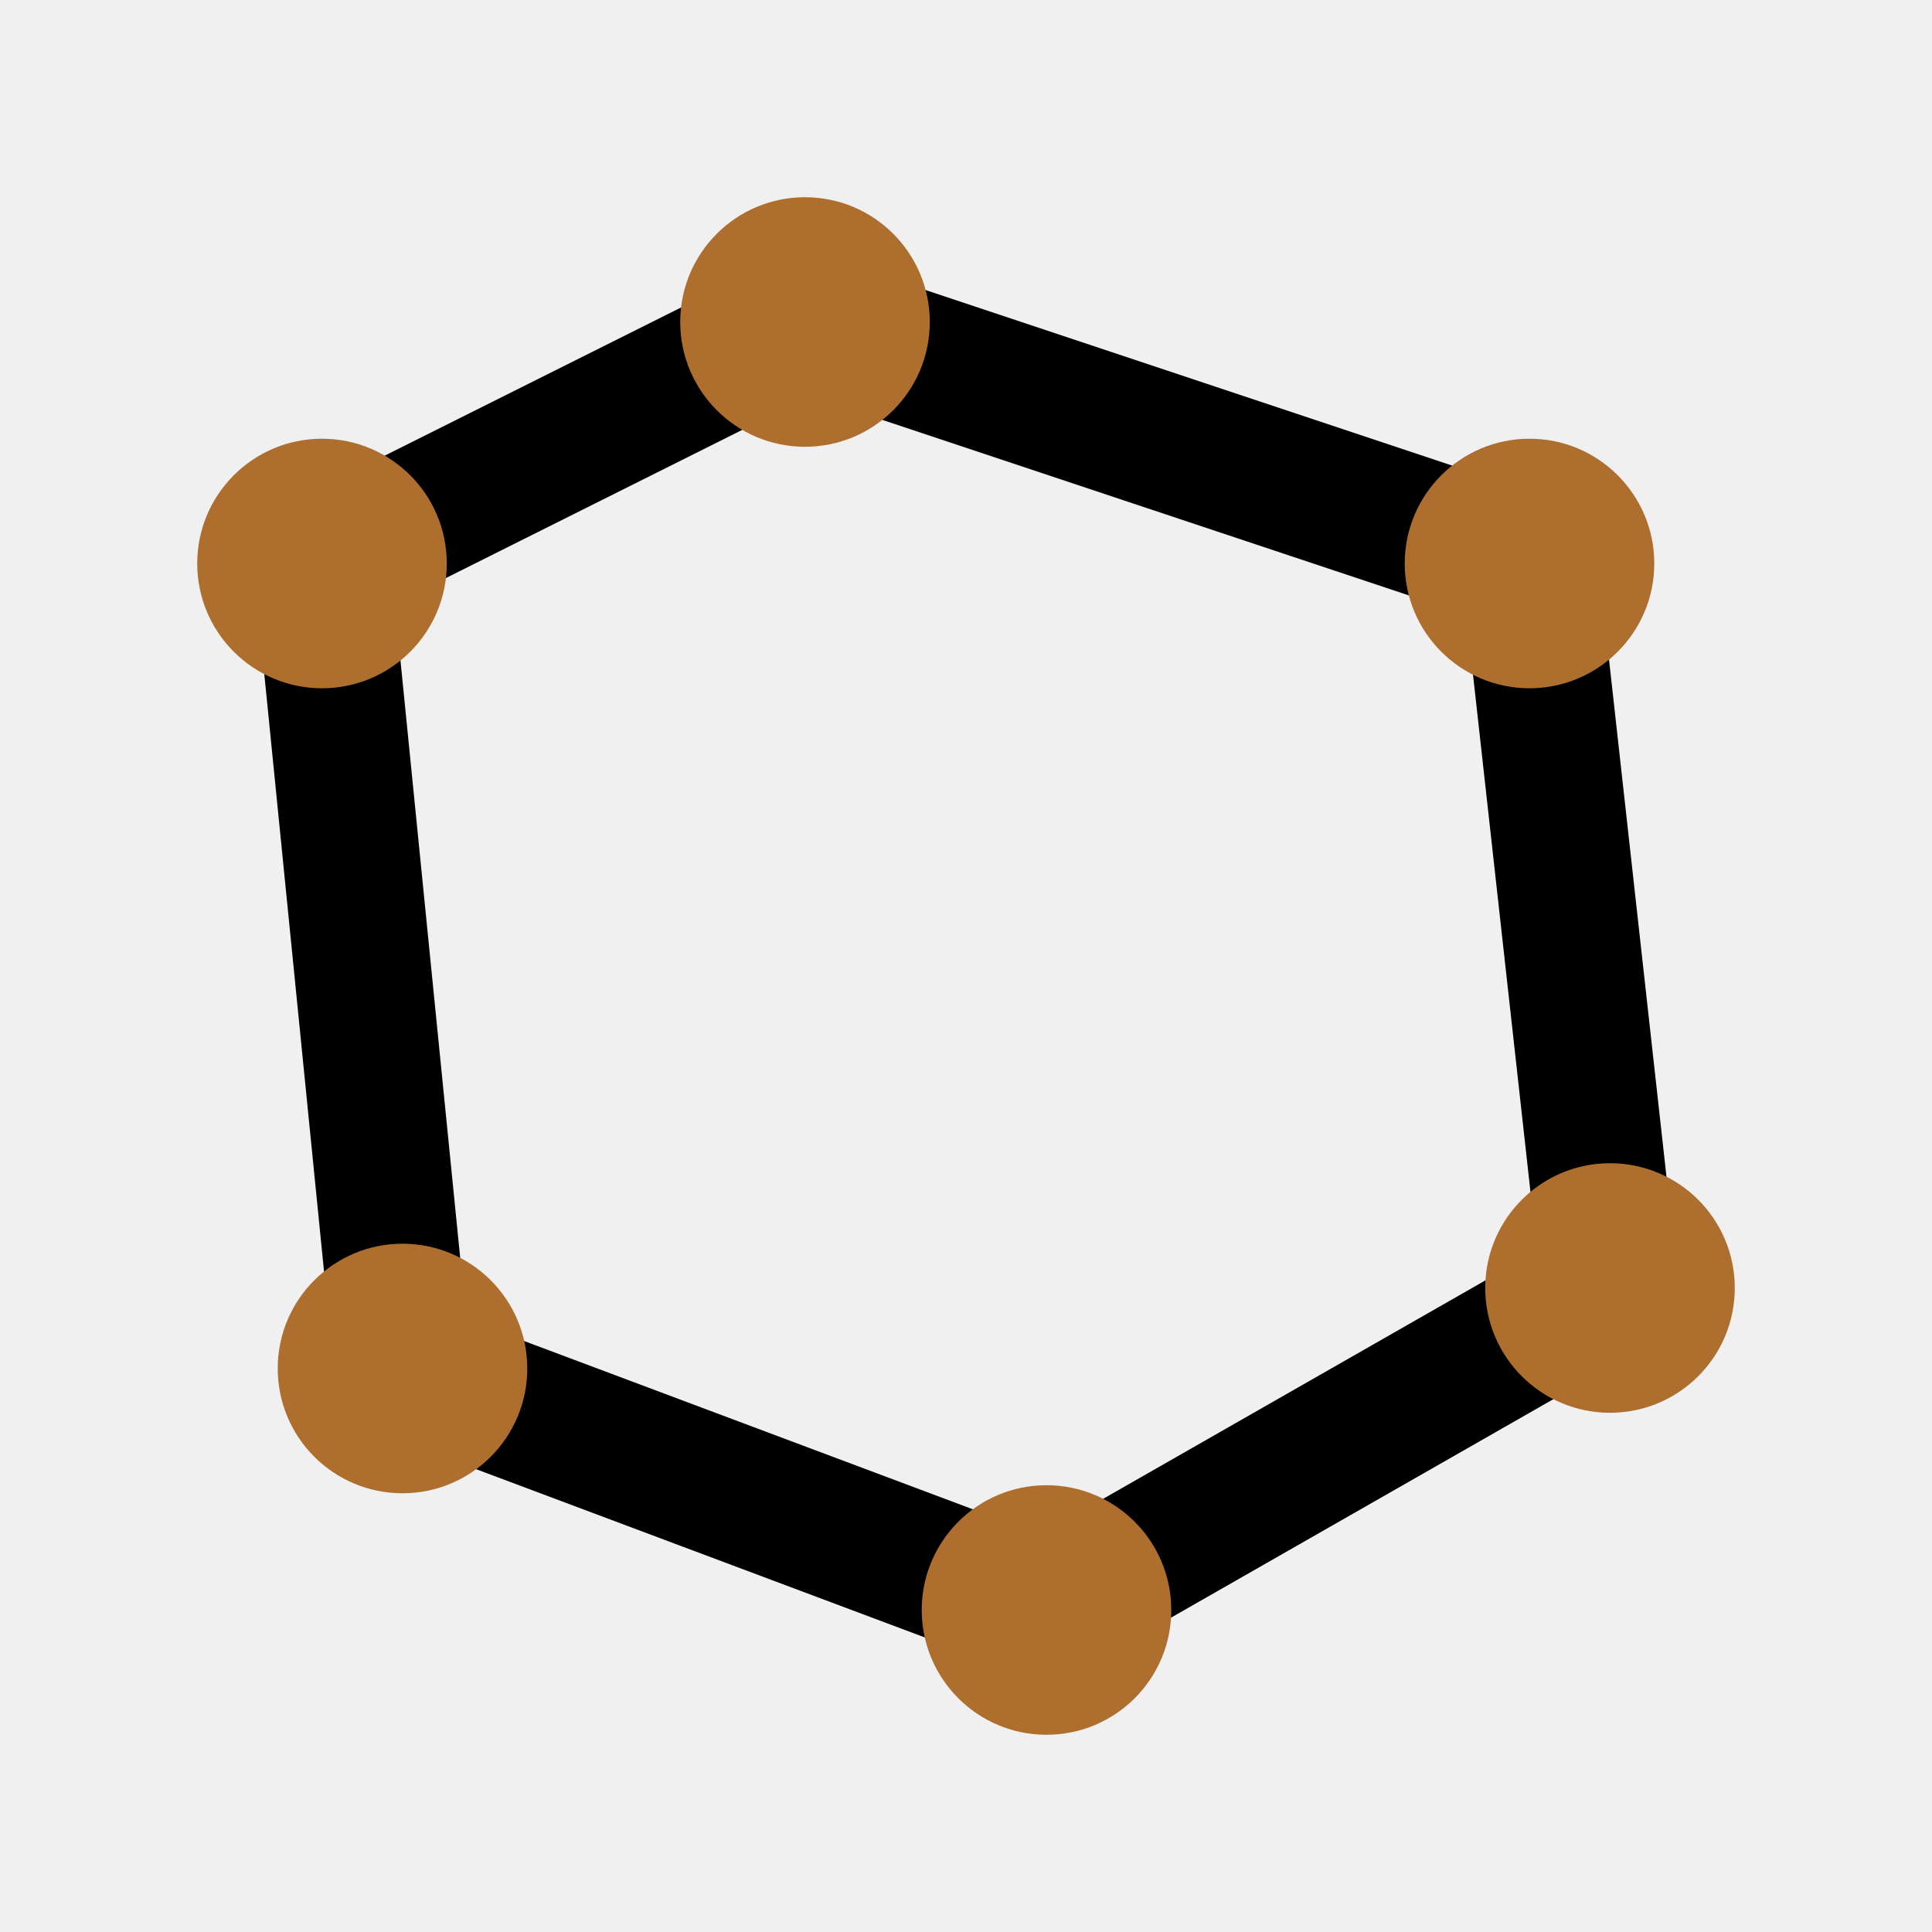
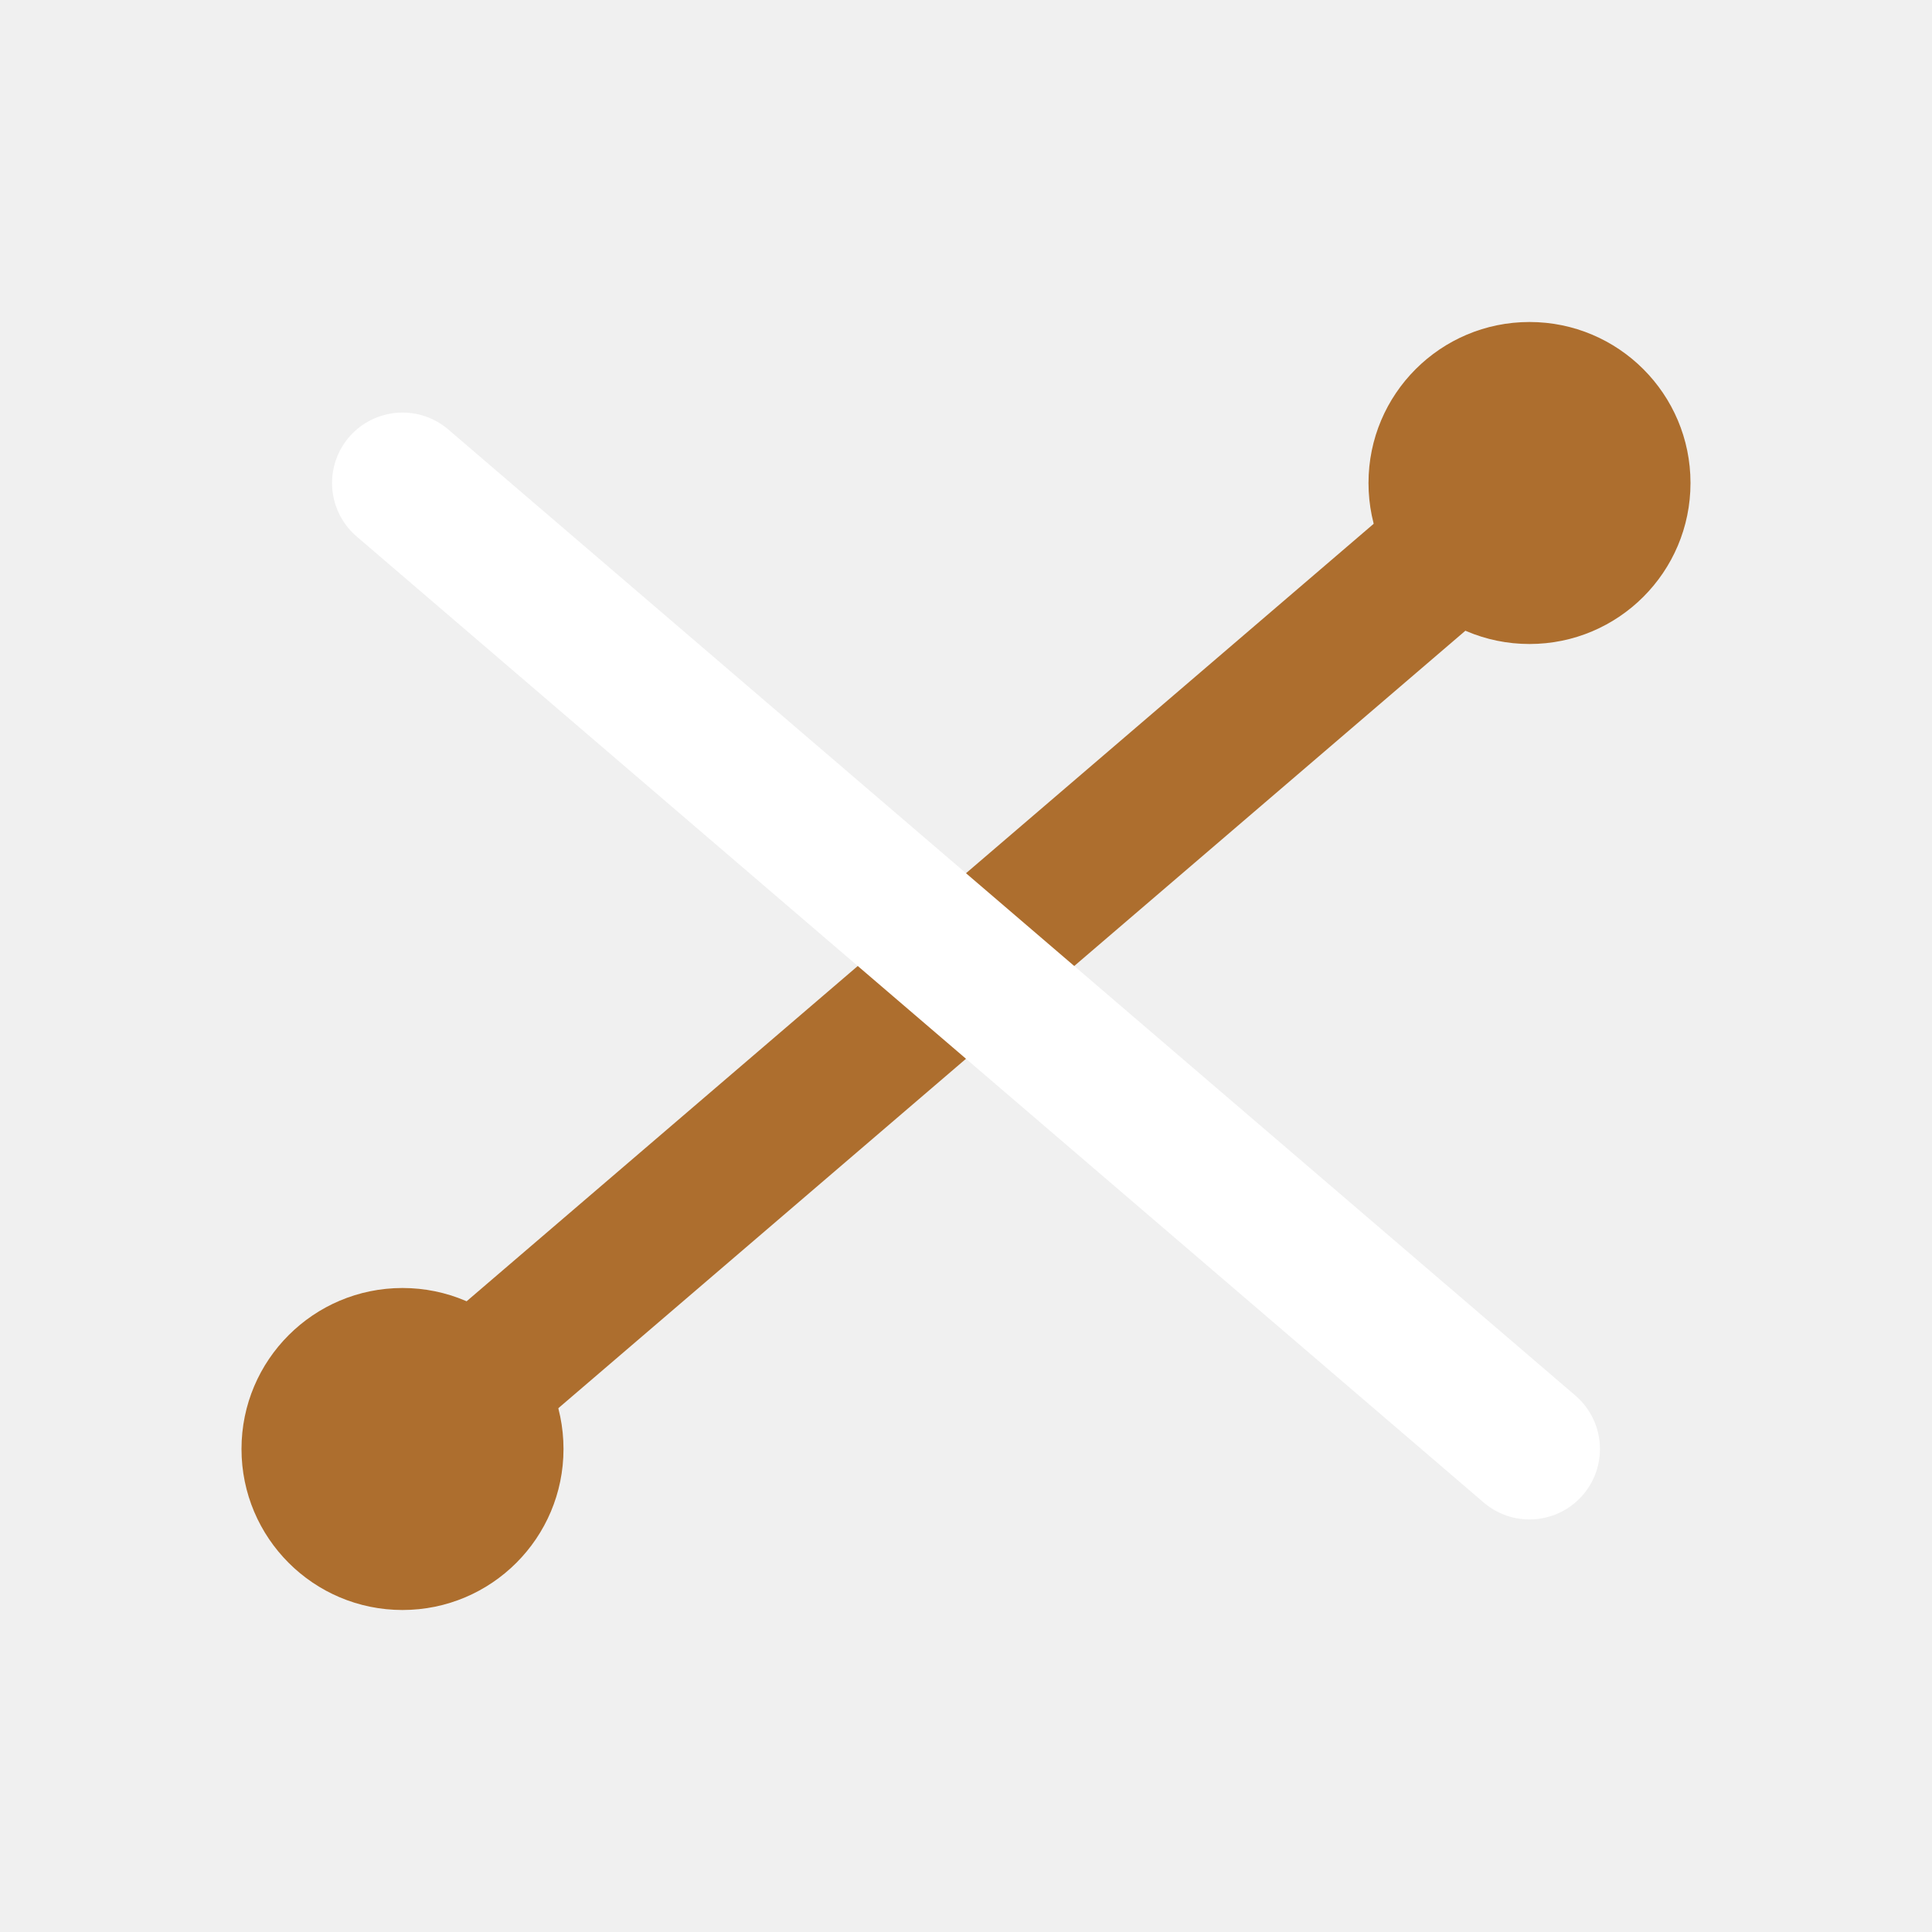
<svg xmlns="http://www.w3.org/2000/svg" viewBox="0 0 24 24">
-   <g fill="none" stroke-width="1.7" stroke-linecap="round" stroke-linejoin="round">
-     <path d="M4 7L10 4L19 7L20 16L13 20L5 17Z" stroke="currentColor" />
-     <g fill="#AD6E2E" stroke="none">
-       <circle cx="4" cy="7" r="1.55" />
-       <circle cx="10" cy="4" r="1.55" />
-       <circle cx="19" cy="7" r="1.55" />
-       <circle cx="20" cy="16" r="1.55" />
-       <circle cx="13" cy="20" r="1.55" />
-       <circle cx="5" cy="17" r="1.55" />
-     </g>
+   <g fill="none" stroke-width="1.75" stroke-linecap="round">
+     <path d="M5 18L19 6" stroke="#AD6E2E" />
+     <circle cx="5" cy="18" r="2" fill="#AD6E2E" stroke="none" />
+     <circle cx="19" cy="6" r="2" fill="#AD6E2E" stroke="none" />
+     <path d="M5 6L19 18" stroke="#FFFFFF" />
  </g>
</svg>
